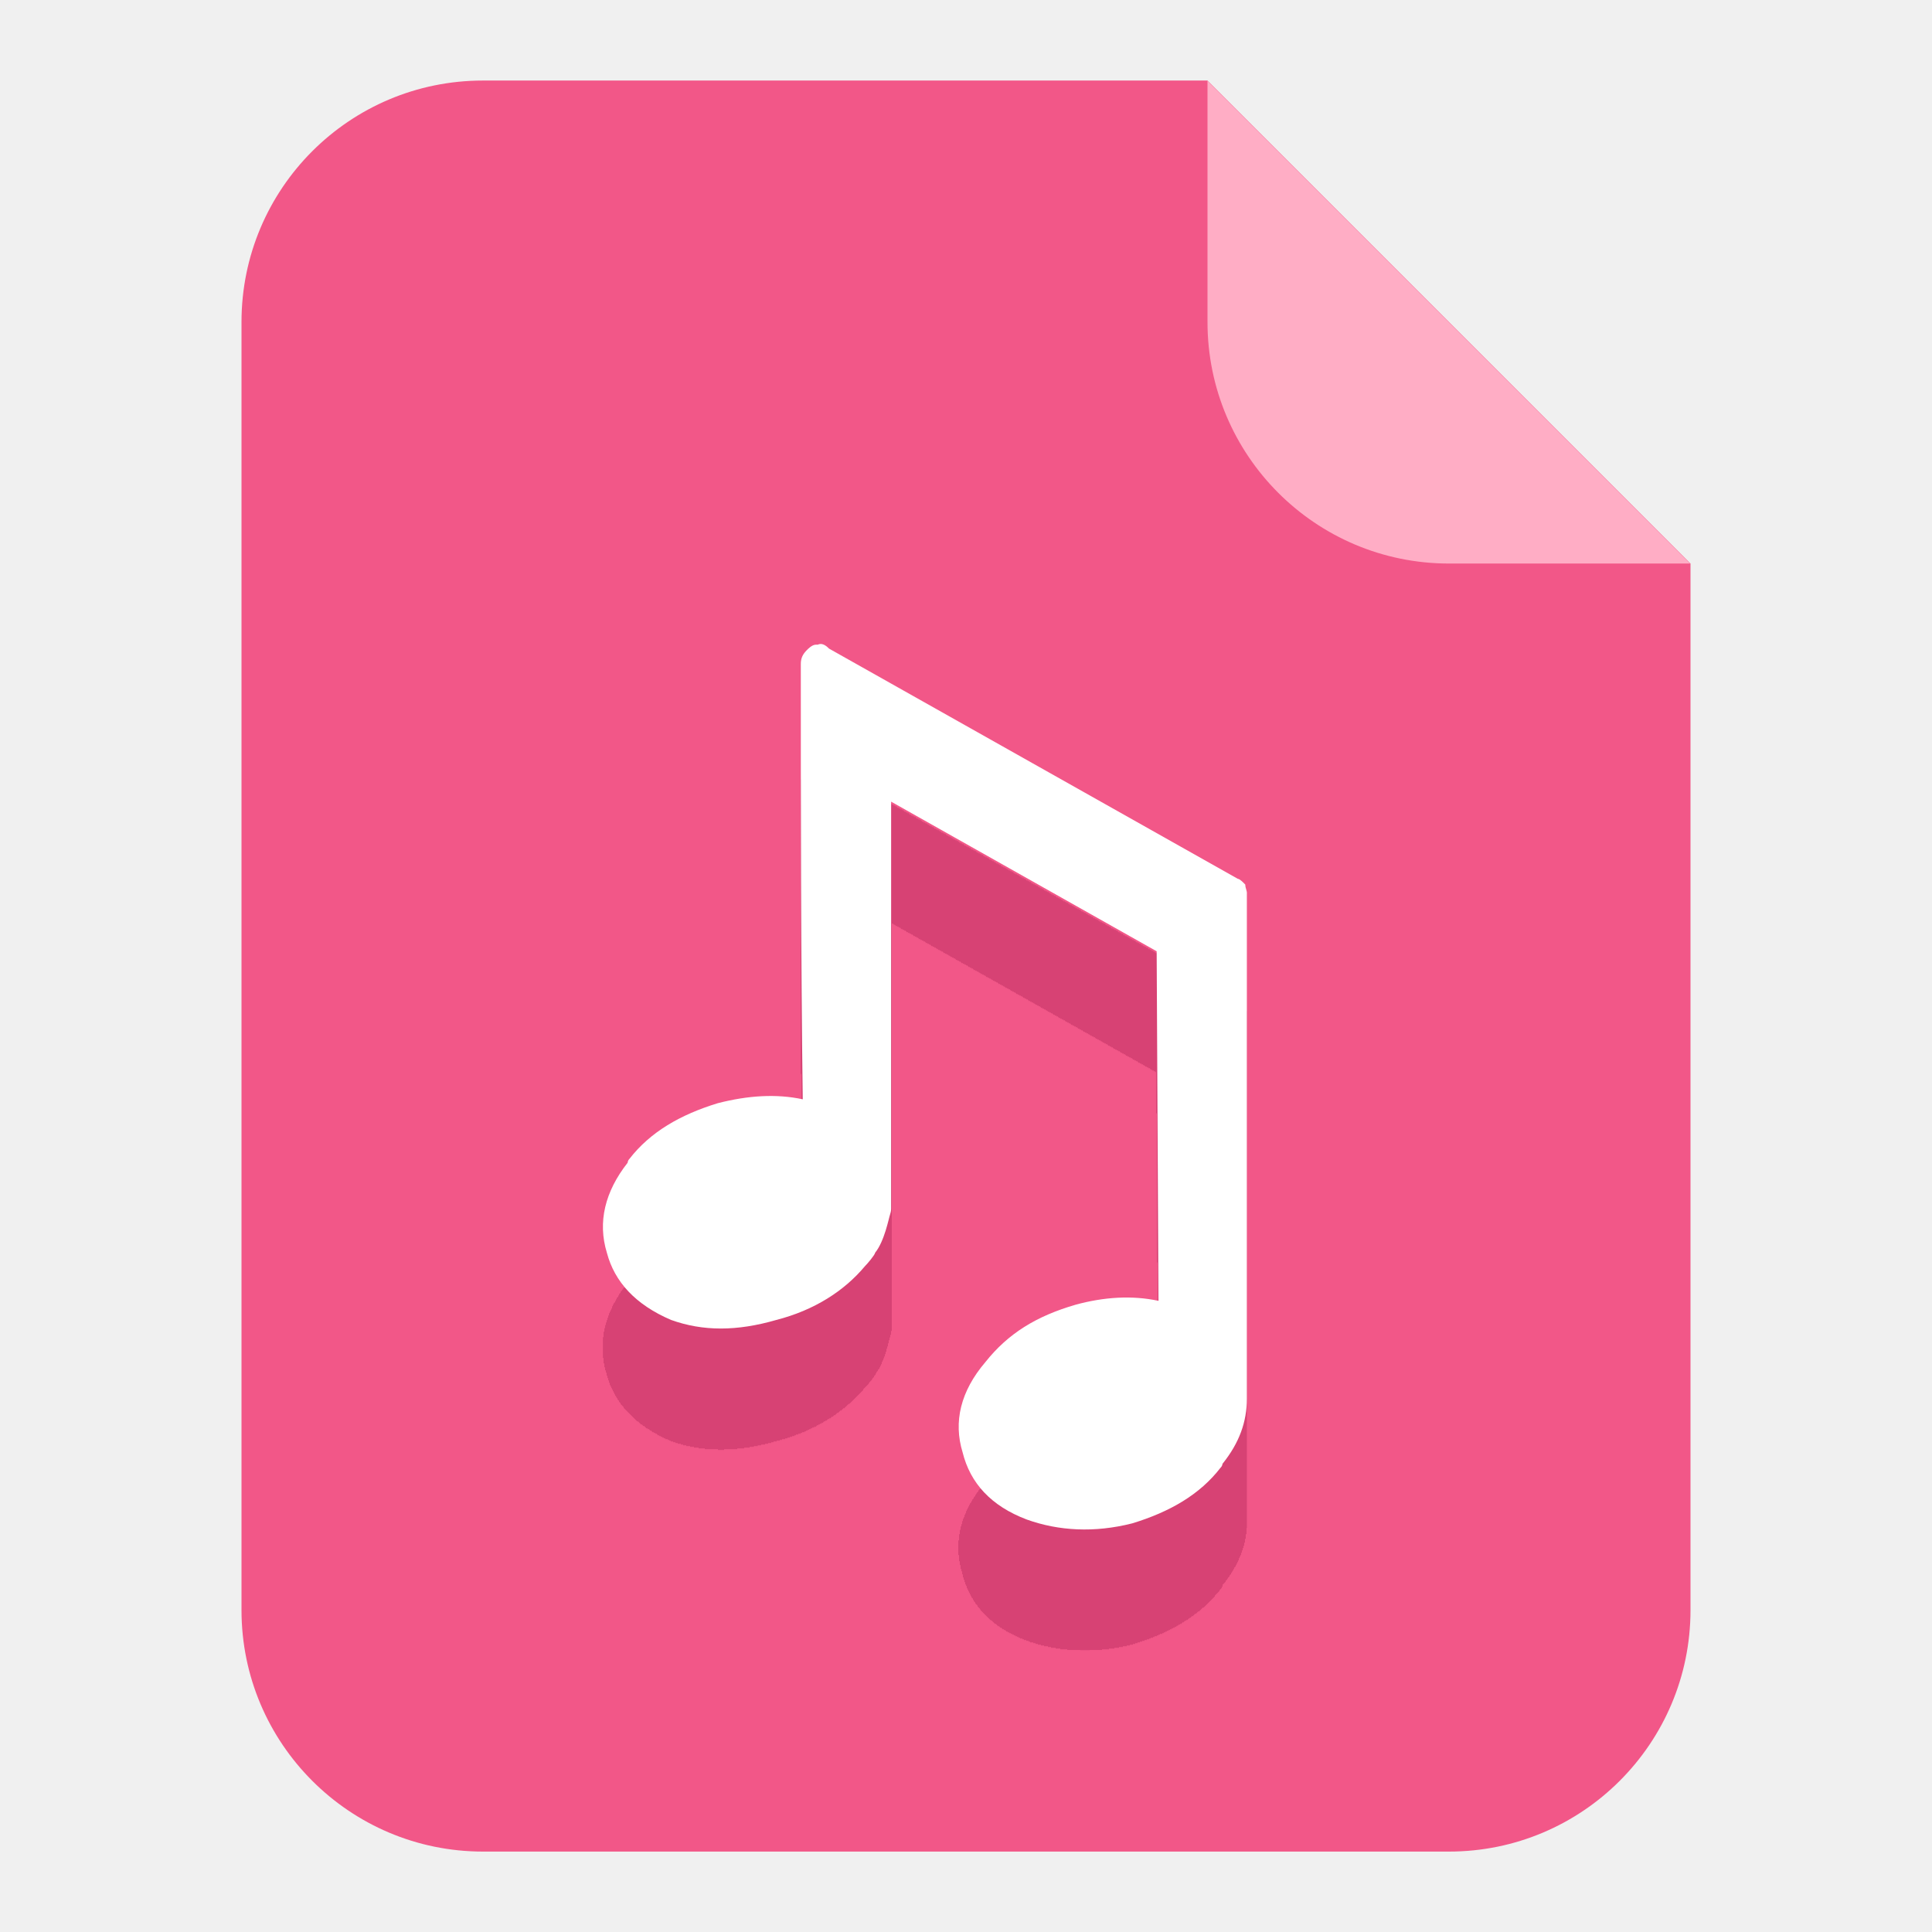
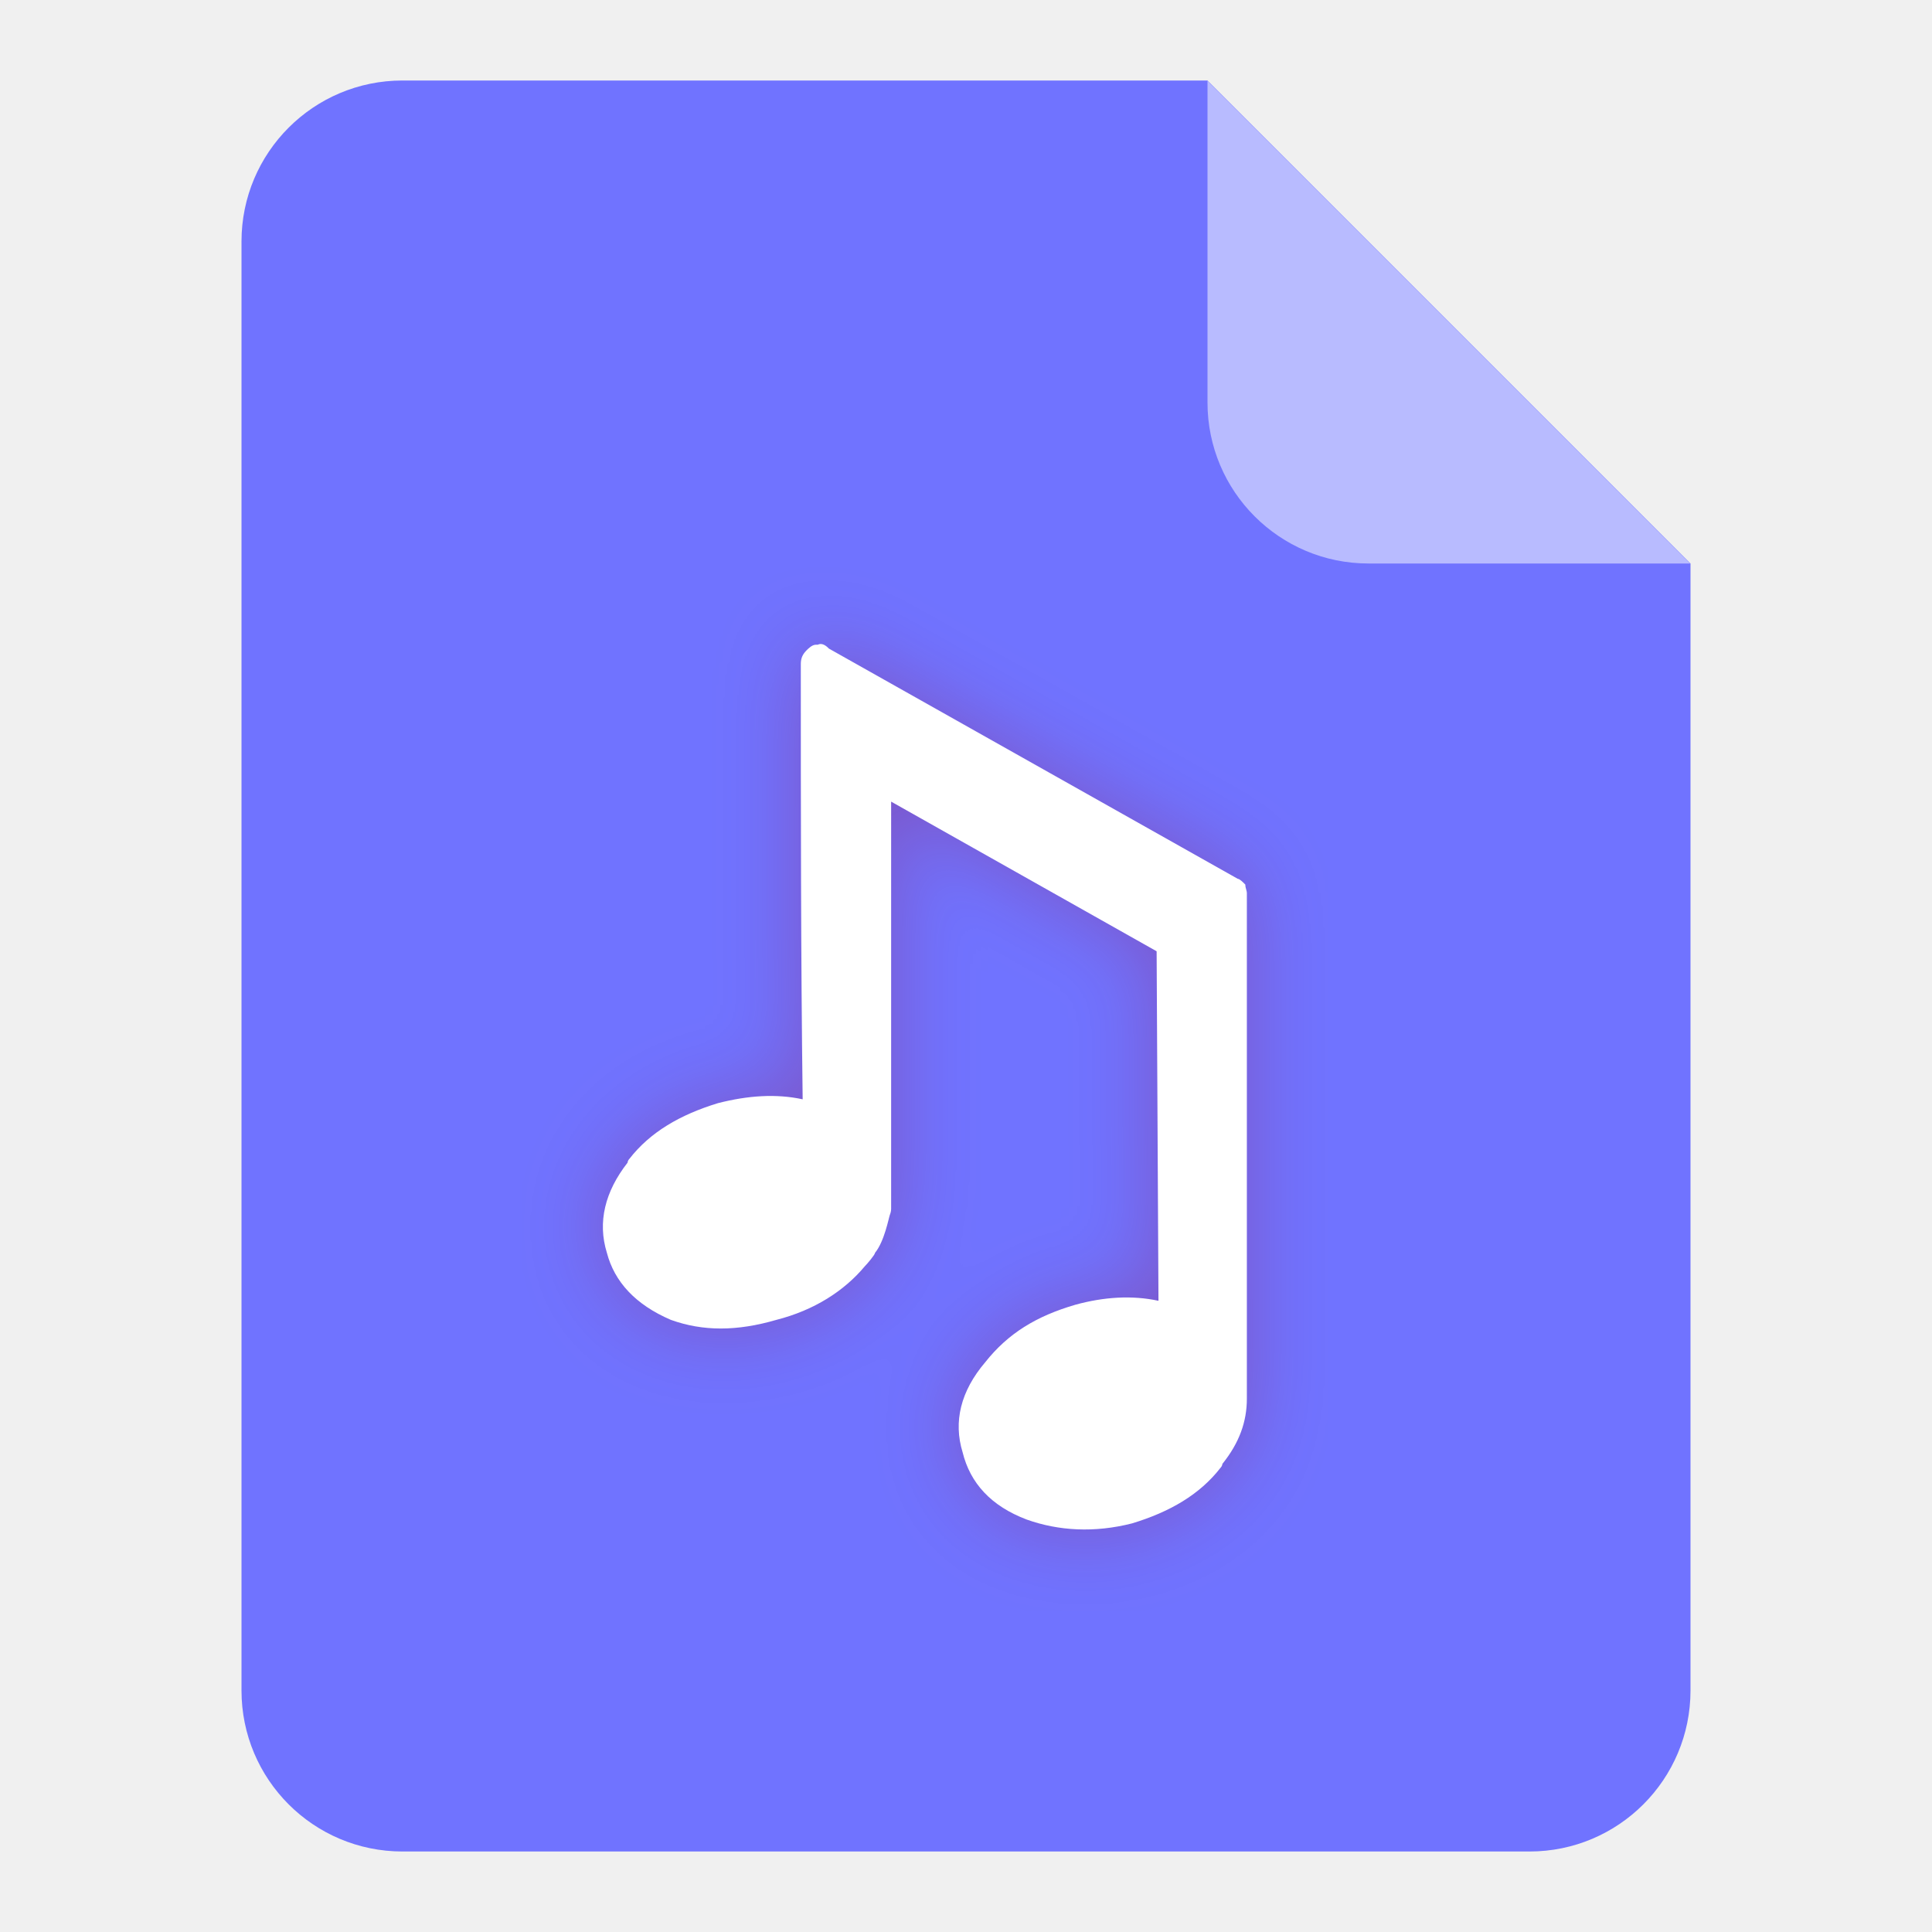
- <svg xmlns="http://www.w3.org/2000/svg" width="16" height="16" viewBox="0 0 16 16" fill="none">
-   <g clip-path="url(#clip0_488_7160)">
-     <path d="M10 0.667L14 4.667V13.334C14 14.438 13.104 15.334 12 15.334H4C2.896 15.334 2 14.438 2 13.334V2.667C2 1.562 2.895 0.667 4 0.667H10Z" fill="#F25788" />
-     <mask id="mask0_488_7160" style="mask-type:luminance" maskUnits="userSpaceOnUse" x="2" y="0" width="12" height="16">
-       <path d="M10 0.667L14 4.667V13.334C14 14.438 13.104 15.334 12 15.334H4C2.896 15.334 2 14.438 2 13.334V2.667C2 1.562 2.895 0.667 4 0.667H10Z" fill="white" />
-     </mask>
-     <g mask="url(#mask0_488_7160)">
-       <path fill-rule="evenodd" clip-rule="evenodd" d="M10 0.667L14 4.667H12C10.895 4.667 10 3.771 10 2.667V0.667Z" fill="#FFADC5" />
-     </g>
-     <g filter="url(#filter0_d_488_7160)">
-       <path d="M10.313 7.326C10.298 7.31 10.267 7.278 10.251 7.278L6.865 5.371C6.834 5.339 6.803 5.324 6.772 5.339H6.757C6.726 5.339 6.694 5.371 6.679 5.387C6.648 5.419 6.632 5.451 6.632 5.498C6.632 6.69 6.632 7.913 6.648 9.104C6.43 9.057 6.195 9.072 5.945 9.136C5.634 9.231 5.385 9.375 5.213 9.597C5.198 9.612 5.198 9.629 5.198 9.629C5.01 9.868 4.948 10.121 5.026 10.375C5.089 10.614 5.261 10.804 5.557 10.931C5.822 11.026 6.102 11.026 6.43 10.931C6.742 10.851 6.991 10.692 7.163 10.486C7.179 10.471 7.247 10.391 7.247 10.375C7.325 10.28 7.361 10.086 7.37 10.062C7.375 10.046 7.38 10.03 7.38 10.011V9.915V6.639L9.579 7.878L9.594 10.773C9.376 10.726 9.142 10.741 8.908 10.805C8.581 10.9 8.348 11.044 8.16 11.281C7.956 11.52 7.894 11.774 7.972 12.028C8.035 12.282 8.207 12.472 8.503 12.584C8.768 12.679 9.064 12.695 9.376 12.616C9.688 12.521 9.937 12.377 10.108 12.155C10.124 12.14 10.124 12.123 10.124 12.123C10.264 11.949 10.326 11.774 10.326 11.583V7.406C10.329 7.374 10.313 7.359 10.313 7.326Z" fill="white" />
-     </g>
+ <svg xmlns="http://www.w3.org/2000/svg" width="24" height="24" viewBox="0 0 24 24" fill="none">
+   <path d="M15 1L21 7V21C21 22.105 20.105 23 19 23H5C3.895 23 3 22.105 3 21V3C3 1.895 3.895 1 5 1H15Z" fill="#7073FF" />
+   <mask id="mask0_330575_1273" style="mask-type:luminance" maskUnits="userSpaceOnUse" x="3" y="1" width="18" height="22">
+     <path d="M15 1L21 7V21C21 22.105 20.105 23 19 23H5C3.895 23 3 22.105 3 21V3C3 1.895 3.895 1 5 1H15Z" fill="white" />
+   </mask>
+   <g mask="url(#mask0_330575_1273)">
+     <path fill-rule="evenodd" clip-rule="evenodd" d="M15 1L21 7H17C15.895 7 15 6.105 15 5V1Z" fill="#B8BBFF" />
+   </g>
+   <g filter="url(#filter0_d_330575_1273)">
+     <path d="M15.47 10.989C15.447 10.965 15.4 10.917 15.376 10.917L10.297 8.057C10.251 8.009 10.204 7.986 10.158 8.009H10.135C10.088 8.009 10.041 8.057 10.018 8.08C9.971 8.128 9.948 8.176 9.948 8.247C9.948 10.035 9.948 11.87 9.971 13.656C9.644 13.585 9.292 13.608 8.918 13.704C8.45 13.847 8.077 14.063 7.819 14.395C7.796 14.419 7.796 14.443 7.796 14.443C7.515 14.802 7.421 15.182 7.539 15.563C7.633 15.921 7.891 16.206 8.334 16.396C8.732 16.539 9.153 16.539 9.644 16.396C10.112 16.277 10.486 16.038 10.743 15.73C10.768 15.706 10.87 15.586 10.87 15.563C10.987 15.42 11.04 15.129 11.054 15.092C11.063 15.069 11.07 15.044 11.07 15.017V14.873V9.958L14.368 11.817L14.391 16.159C14.063 16.088 13.713 16.111 13.362 16.207C12.87 16.35 12.521 16.566 12.239 16.922C11.934 17.28 11.841 17.661 11.958 18.041C12.052 18.423 12.31 18.708 12.753 18.876C13.151 19.018 13.596 19.043 14.063 18.924C14.531 18.782 14.904 18.566 15.162 18.233C15.185 18.209 15.185 18.185 15.185 18.185C15.395 17.924 15.489 17.661 15.489 17.375V11.109C15.492 11.061 15.47 11.038 15.47 10.989Z" fill="white" />
  </g>
  <defs>
-     <filter id="filter0_d_488_7160" x="4.993" y="5.333" width="5.333" height="8.333" filterUnits="userSpaceOnUse" color-interpolation-filters="sRGB">
+     <filter id="filter0_d_330575_1273" x="6.489" y="7" width="10" height="13" filterUnits="userSpaceOnUse" color-interpolation-filters="sRGB">
      <feFlood flood-opacity="0" result="BackgroundImageFix" />
      <feColorMatrix in="SourceAlpha" type="matrix" values="0 0 0 0 0 0 0 0 0 0 0 0 0 0 0 0 0 0 127 0" result="hardAlpha" />
-       <feOffset dy="1" />
+       <feOffset />
+       <feGaussianBlur stdDeviation="0.5" />
      <feColorMatrix type="matrix" values="0 0 0 0 0.6 0 0 0 0 0.059 0 0 0 0 0.275 0 0 0 0.3 0" />
-       <feBlend mode="normal" in2="BackgroundImageFix" result="effect1_dropShadow_488_7160" />
-       <feBlend mode="normal" in="SourceGraphic" in2="effect1_dropShadow_488_7160" result="shape" />
+       <feBlend mode="normal" in2="BackgroundImageFix" result="effect1_dropShadow_330575_1273" />
+       <feBlend mode="normal" in="SourceGraphic" in2="effect1_dropShadow_330575_1273" result="shape" />
    </filter>
-     <clipPath id="clip0_488_7160">
-       <rect width="16" height="16" fill="white" />
-     </clipPath>
  </defs>
</svg>
